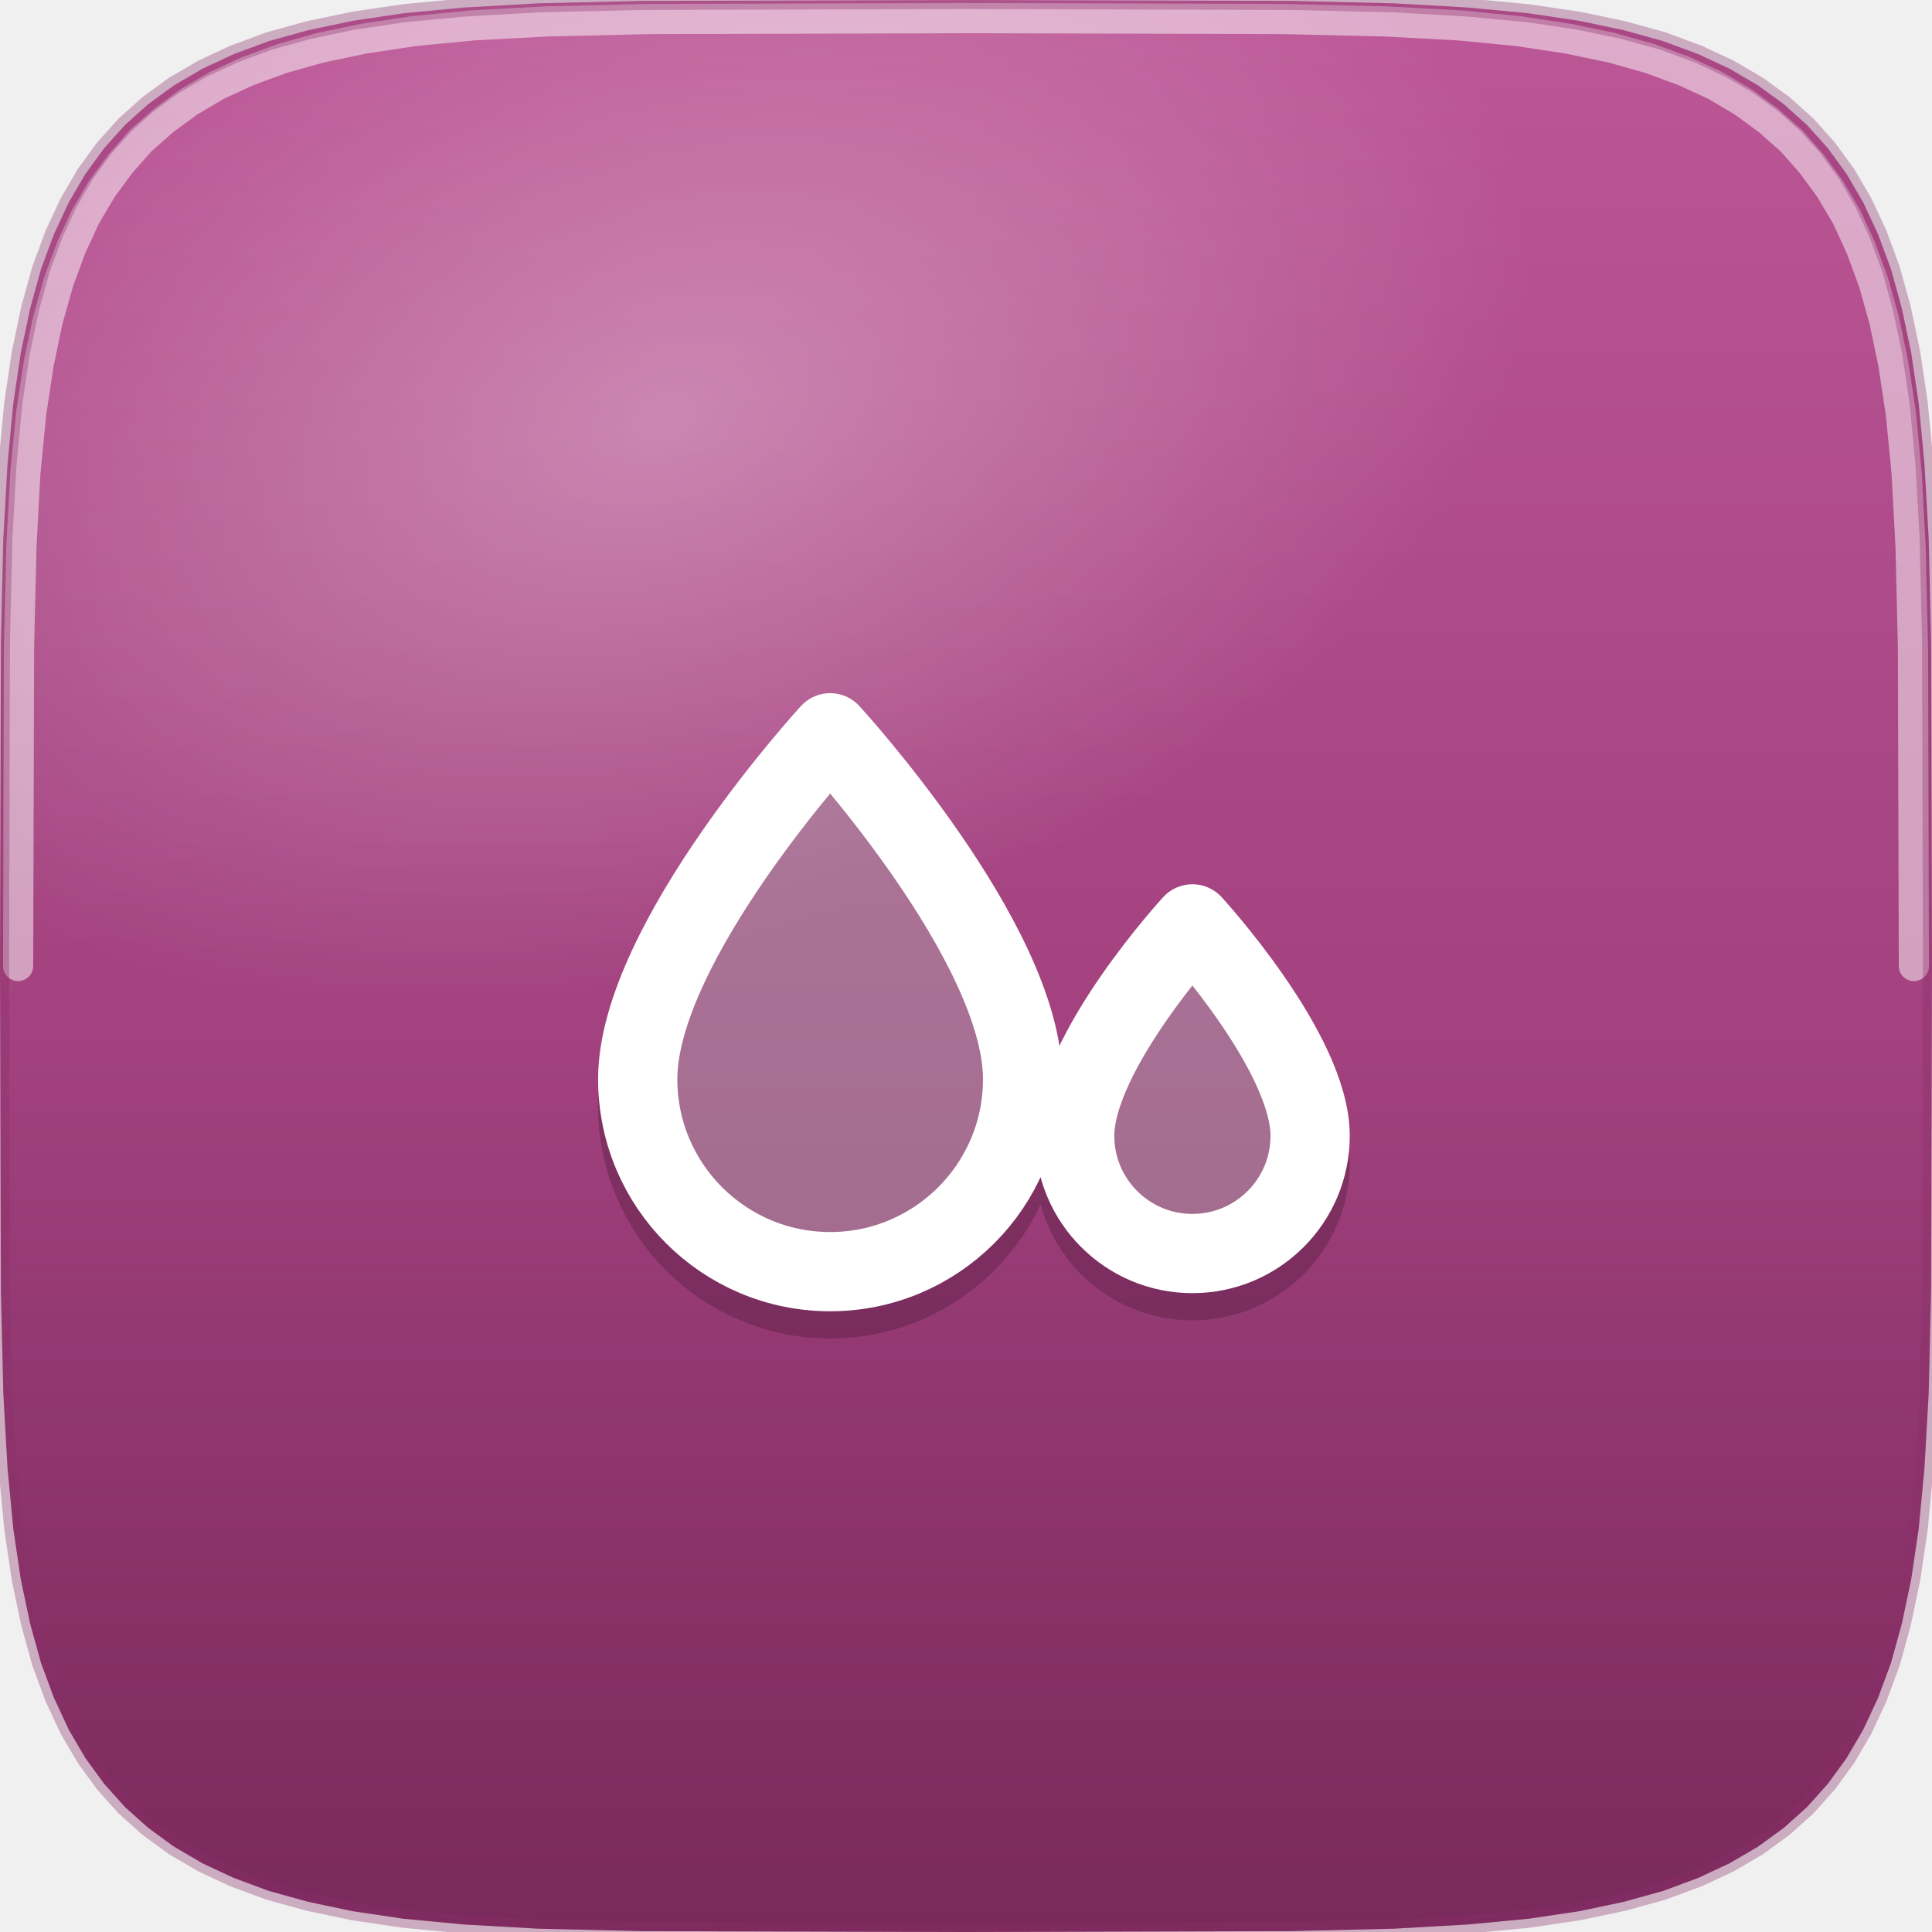
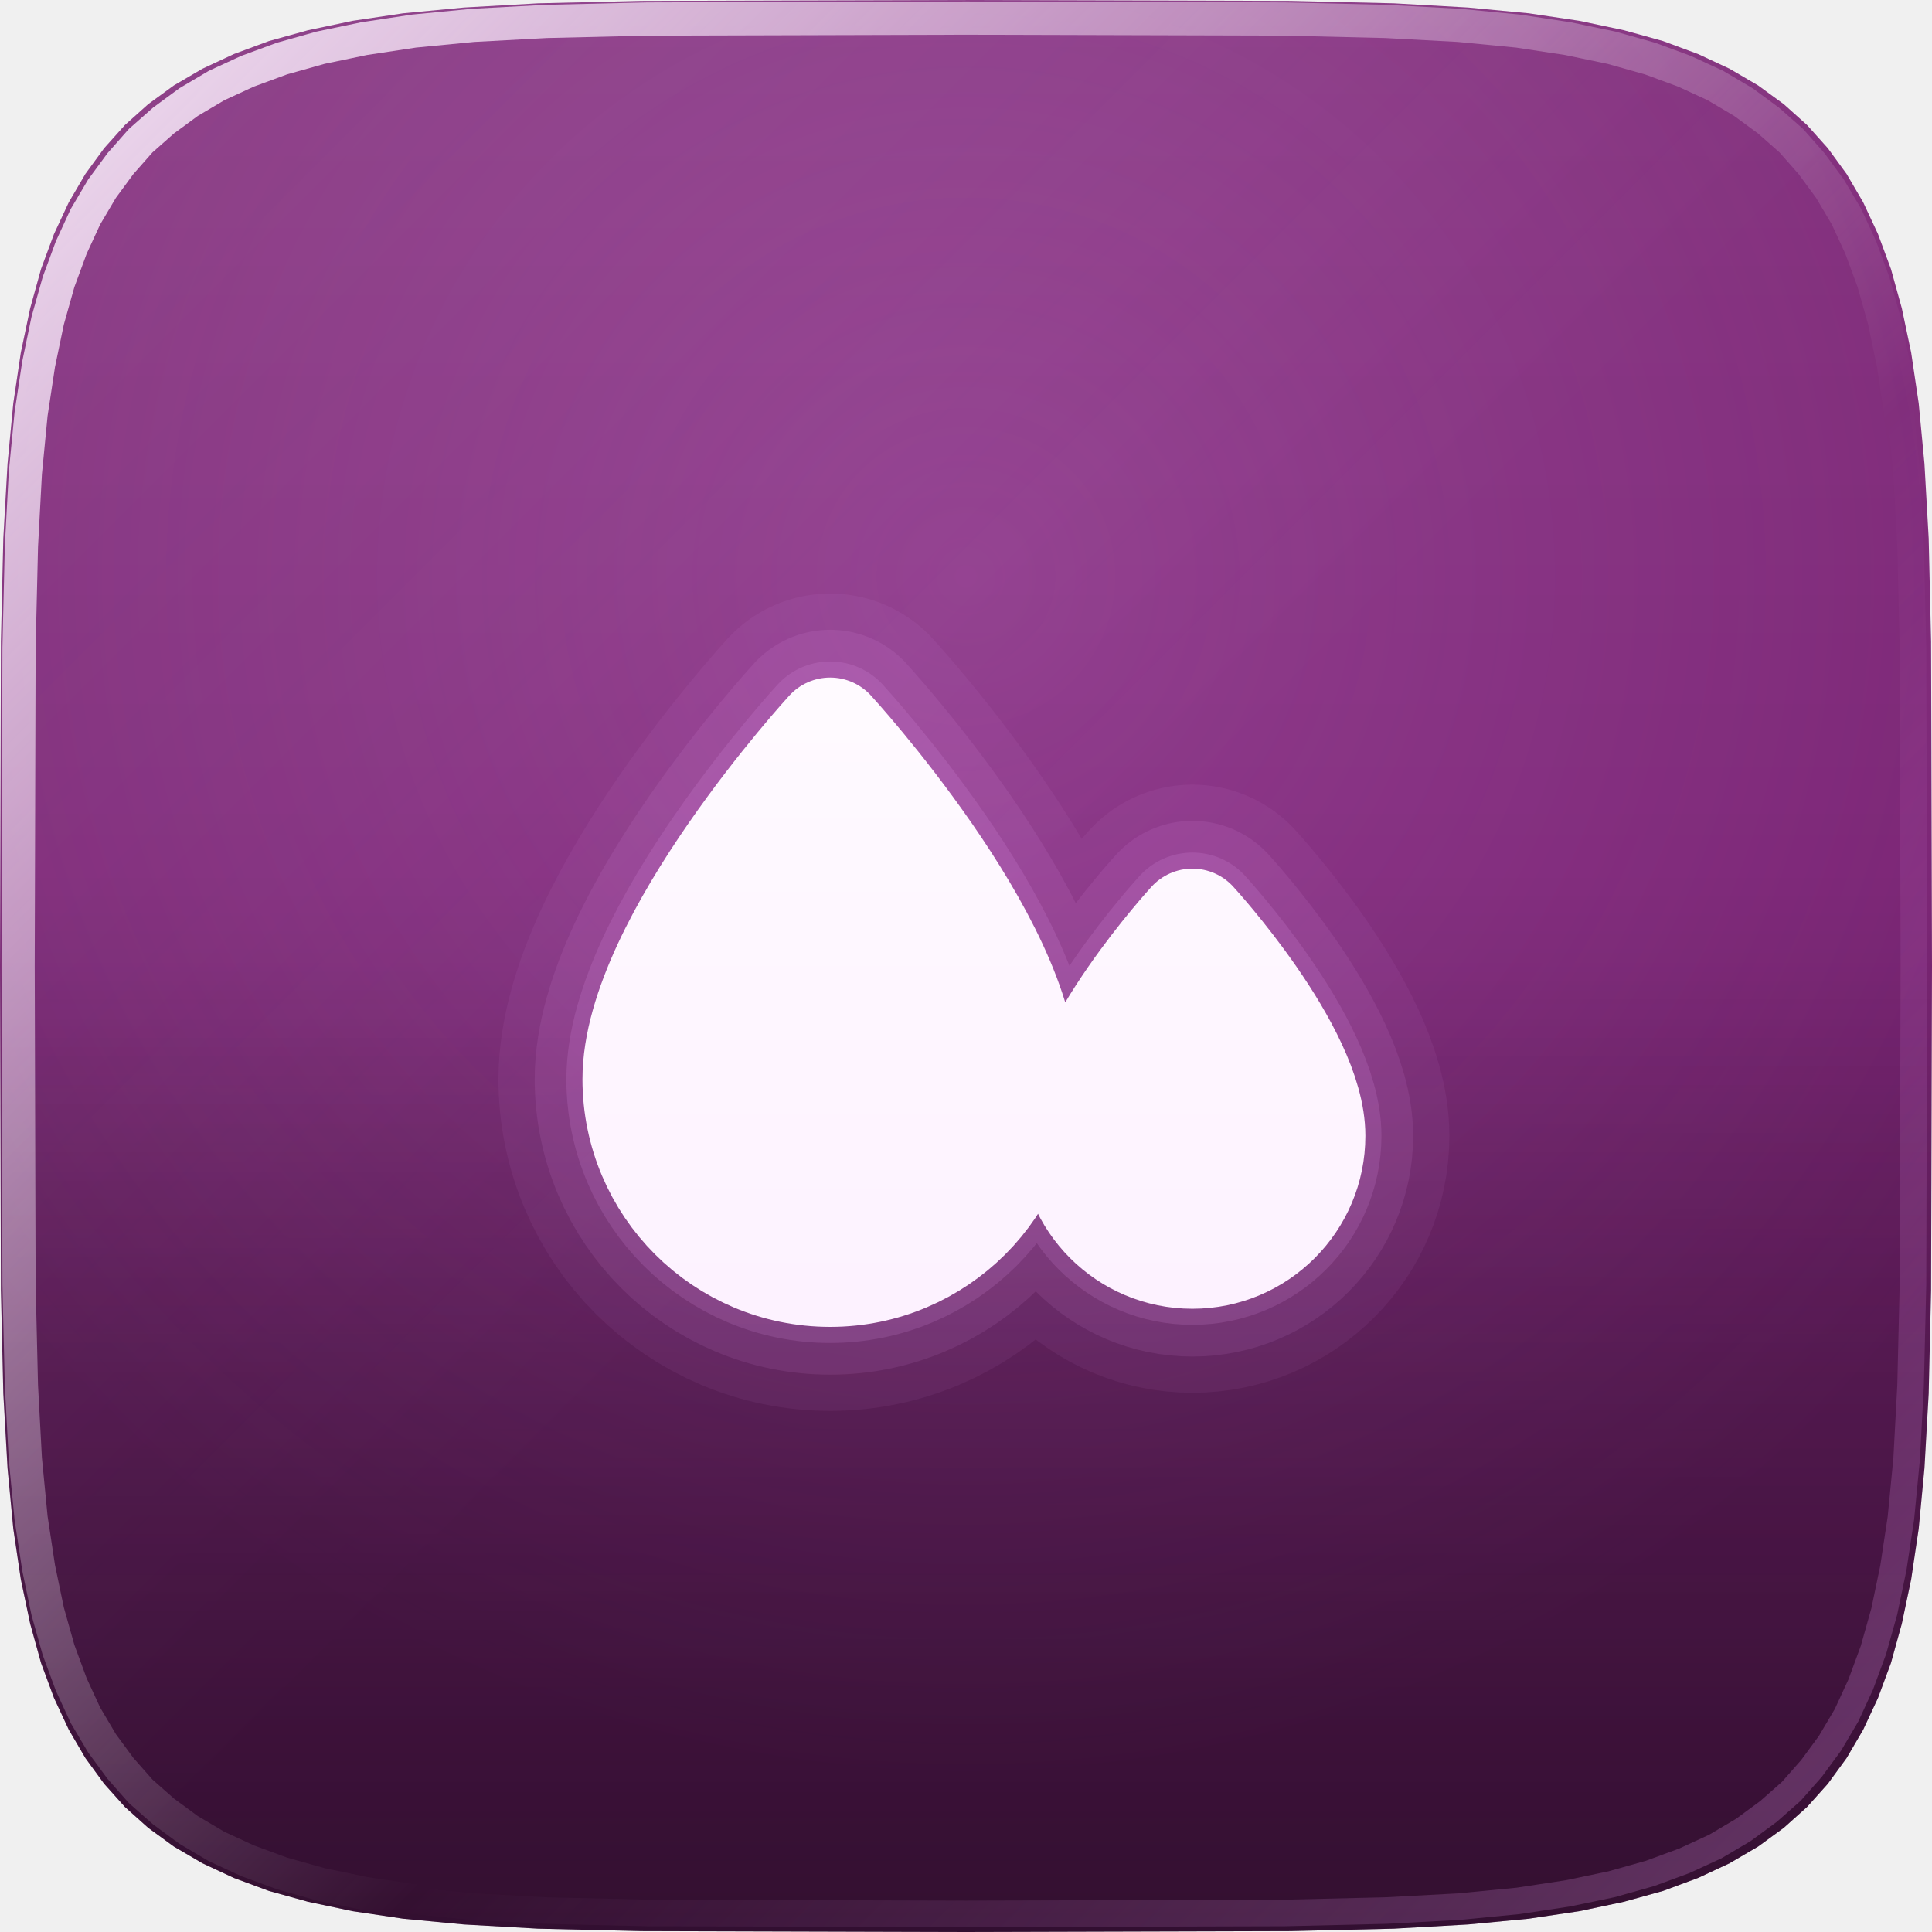
<svg xmlns="http://www.w3.org/2000/svg" width="64" height="64" viewBox="0 0 64 64">
  <defs>
    <linearGradient id="lb" x1="0" y1="0" x2="0" y2="1">
-       <stop offset="0" stop-color="#BD5797" />
-       <stop offset="1" stop-color="#8B2F69" />
+       <stop offset="0" stop-color="#81307B" />
+       <stop offset="0.45" stop-color="#792373" />
+       <stop offset="1" stop-color="#3D123A" />
    </linearGradient>
-     <radialGradient id="ls" cx="0.5" cy="0.5" r="0.5">
-       <stop offset="0" stop-color="#FFFFFF" stop-opacity="0.32" />
-       <stop offset="1" stop-color="#FFFFFF" stop-opacity="0" />
+     <radialGradient id="lk" cx="0.5" cy="0.3" r="0.62">
+       <stop offset="0" stop-color="#F4A8FF" stop-opacity="0.18" />
+       <stop offset="1" stop-color="#F4A8FF" stop-opacity="0" />
    </radialGradient>
+     <linearGradient id="ls" x1="0" y1="0" x2="1" y2="1">
+       <stop offset="0" stop-color="#FDF2FF" stop-opacity="0.08" />
+       <stop offset="0.3" stop-color="#FDF2FF" stop-opacity="0.044" />
+       <stop offset="0.52" stop-color="#FDF2FF" stop-opacity="0" />
+     </linearGradient>
    <linearGradient id="lh" x1="0" y1="0" x2="0" y2="1">
-       <stop offset="0.55" stop-color="#471836" stop-opacity="0" />
-       <stop offset="1" stop-color="#471836" stop-opacity="0.26" />
+       <stop offset="0.5" stop-color="#220A20" stop-opacity="0" />
+       <stop offset="1" stop-color="#220A20" stop-opacity="0.4" />
+     </linearGradient>
+     <linearGradient id="lr" x1="0" y1="0" x2="1" y2="1">
+       <stop offset="0" stop-color="#FDF2FF" stop-opacity="0.9" />
+       <stop offset="0.36" stop-color="#FDF2FF" stop-opacity="0.36" />
+       <stop offset="0.6" stop-color="#FDF2FF" stop-opacity="0" />
+     </linearGradient>
+     <linearGradient id="le" x1="0" y1="0" x2="1" y2="1">
+       <stop offset="0.6" stop-color="#F4A8FF" stop-opacity="0" />
+       <stop offset="1" stop-color="#F4A8FF" stop-opacity="0.252" />
    </linearGradient>
    <clipPath id="lc">
      <path d="M64.00 32.00L63.97 42.75L63.89 46.17L63.75 48.64L63.56 50.64L63.31 52.32L63.00 53.79L62.64 55.09L62.21 56.25L61.72 57.30L61.17 58.24L60.55 59.09L59.86 59.86L59.09 60.55L58.24 61.17L57.30 61.72L56.25 62.21L55.09 62.64L53.79 63.00L52.32 63.31L50.64 63.56L48.64 63.75L46.17 63.89L42.75 63.97L32.00 64.00L21.25 63.97L17.83 63.89L15.36 63.75L13.36 63.56L11.68 63.31L10.21 63.00L8.91 62.64L7.75 62.21L6.70 61.72L5.76 61.17L4.91 60.55L4.14 59.86L3.45 59.09L2.83 58.24L2.28 57.30L1.79 56.25L1.36 55.09L1.00 53.79L0.69 52.32L0.44 50.64L0.25 48.64L0.11 46.17L0.03 42.75L0.00 32.00L0.03 21.25L0.11 17.83L0.25 15.36L0.44 13.36L0.69 11.68L1.00 10.21L1.36 8.91L1.79 7.75L2.28 6.70L2.83 5.76L3.45 4.91L4.14 4.14L4.91 3.45L5.76 2.83L6.70 2.28L7.75 1.79L8.91 1.36L10.21 1.00L11.68 0.69L13.36 0.44L15.36 0.25L17.83 0.11L21.25 0.03L32.00 0.00L42.75 0.03L46.17 0.11L48.64 0.25L50.64 0.44L52.32 0.69L53.79 1.00L55.09 1.36L56.25 1.79L57.30 2.28L58.24 2.83L59.09 3.45L59.86 4.14L60.55 4.91L61.17 5.76L61.72 6.70L62.21 7.75L62.64 8.91L63.00 10.21L63.31 11.68L63.56 13.36L63.75 15.36L63.89 17.83L63.97 21.25Z" />
    </clipPath>
+     <linearGradient id="lg" gradientUnits="userSpaceOnUse" x1="0" y1="3" x2="0" y2="21">
+       <stop offset="0" stop-color="#FFFCFF" />
+       <stop offset="1" stop-color="#FDF1FF" />
+     </linearGradient>
+     <clipPath id="lf">
+       <path d="M9 6.85C9 6.85 13.25 11.48 13.25 14.5A4.25 4.25 0 0 1 4.75 14.5C4.75 11.48 9 6.85 9 6.85ZM17 11.07C17 11.07 19.6 13.9 19.6 15.75A2.6 2.6 0 0 1 14.4 15.75C14.4 13.9 17 11.07 17 11.07Z" />
+     </clipPath>
  </defs>
  <path d="M64.00 32.00L63.97 42.75L63.89 46.17L63.75 48.64L63.56 50.64L63.31 52.32L63.00 53.79L62.64 55.09L62.21 56.25L61.72 57.30L61.17 58.24L60.55 59.09L59.86 59.86L59.09 60.55L58.24 61.17L57.30 61.72L56.25 62.21L55.09 62.64L53.79 63.00L52.32 63.31L50.64 63.56L48.64 63.75L46.17 63.89L42.75 63.97L32.00 64.00L21.25 63.97L17.83 63.89L15.36 63.75L13.36 63.56L11.68 63.31L10.21 63.00L8.91 62.64L7.75 62.21L6.70 61.72L5.76 61.17L4.91 60.55L4.14 59.86L3.45 59.09L2.83 58.24L2.28 57.30L1.79 56.25L1.36 55.09L1.00 53.79L0.69 52.32L0.44 50.64L0.25 48.64L0.11 46.17L0.03 42.75L0.00 32.00L0.03 21.25L0.11 17.83L0.25 15.36L0.44 13.36L0.69 11.68L1.00 10.21L1.36 8.91L1.79 7.75L2.28 6.70L2.83 5.76L3.45 4.91L4.14 4.14L4.91 3.45L5.76 2.83L6.70 2.28L7.75 1.79L8.91 1.36L10.21 1.00L11.68 0.69L13.36 0.44L15.36 0.25L17.83 0.11L21.25 0.03L32.00 0.00L42.75 0.03L46.17 0.11L48.64 0.25L50.64 0.44L52.32 0.69L53.79 1.00L55.09 1.36L56.25 1.79L57.30 2.28L58.24 2.83L59.09 3.45L59.86 4.14L60.55 4.91L61.17 5.76L61.72 6.70L62.21 7.75L62.64 8.91L63.00 10.21L63.31 11.68L63.56 13.36L63.75 15.36L63.89 17.83L63.97 21.25Z" fill="url(#lb)" />
  <g clip-path="url(#lc)">
-     <ellipse cx="22" cy="14" rx="30" ry="18" transform="rotate(-18 22 14)" fill="url(#ls)" />
-     <path d="M64.00 32.00L63.97 42.75L63.89 46.17L63.75 48.64L63.56 50.64L63.31 52.32L63.00 53.79L62.64 55.09L62.21 56.25L61.72 57.30L61.17 58.24L60.55 59.09L59.86 59.86L59.09 60.55L58.24 61.17L57.30 61.72L56.25 62.21L55.09 62.64L53.79 63.00L52.32 63.31L50.64 63.56L48.64 63.75L46.17 63.89L42.75 63.97L32.00 64.00L21.25 63.97L17.83 63.89L15.36 63.75L13.36 63.56L11.68 63.31L10.21 63.00L8.91 62.64L7.75 62.21L6.70 61.72L5.76 61.17L4.91 60.55L4.14 59.86L3.45 59.09L2.83 58.24L2.28 57.30L1.79 56.25L1.36 55.09L1.00 53.79L0.69 52.32L0.44 50.64L0.25 48.64L0.11 46.17L0.03 42.75L0.00 32.00L0.03 21.25L0.11 17.83L0.25 15.36L0.44 13.36L0.69 11.68L1.00 10.21L1.36 8.91L1.79 7.75L2.28 6.70L2.83 5.76L3.45 4.91L4.14 4.14L4.91 3.45L5.76 2.83L6.70 2.28L7.75 1.79L8.91 1.36L10.21 1.00L11.68 0.69L13.36 0.44L15.36 0.25L17.83 0.11L21.25 0.03L32.00 0.00L42.75 0.03L46.17 0.11L48.64 0.25L50.64 0.44L52.32 0.69L53.79 1.00L55.09 1.36L56.25 1.79L57.30 2.28L58.24 2.83L59.09 3.45L59.86 4.14L60.55 4.91L61.17 5.76L61.72 6.70L62.21 7.75L62.64 8.91L63.00 10.21L63.31 11.68L63.56 13.36L63.75 15.36L63.89 17.83L63.97 21.25Z" fill="url(#lh)" />
+     <rect width="64" height="64" fill="url(#lk)" />
+     <rect width="64" height="64" fill="url(#ls)" />
+     <rect width="64" height="64" fill="url(#lh)" />
  </g>
-   <g transform="translate(14 14.9) scale(1.5)" opacity="0.35">
-     <path d="M9 6.85C9 6.85 13.25 11.48 13.25 14.5A4.25 4.25 0 0 1 4.75 14.5C4.75 11.48 9 6.85 9 6.85ZM17 11.07C17 11.07 19.6 13.9 19.6 15.75A2.6 2.6 0 0 1 14.4 15.75C14.4 13.9 17 11.07 17 11.07Z" fill="#471836" />
-     <path d="M9 6.85C9 6.85 13.25 11.48 13.25 14.5A4.25 4.25 0 0 1 4.75 14.5C4.75 11.48 9 6.85 9 6.85ZM17 11.07C17 11.07 19.6 13.9 19.6 15.75A2.6 2.6 0 0 1 14.4 15.75C14.4 13.9 17 11.07 17 11.07Z" fill="none" stroke="#471836" stroke-width="1.75" stroke-linecap="round" stroke-linejoin="round" />
+   <path d="M63.40 32.00L63.37 42.55L63.29 45.91L63.16 48.33L62.97 50.29L62.72 51.94L62.42 53.38L62.06 54.66L61.64 55.80L61.17 56.82L60.62 57.75L60.01 58.58L59.34 59.34L58.58 60.01L57.75 60.62L56.82 61.17L55.80 61.64L54.66 62.06L53.38 62.42L51.94 62.72L50.29 62.97L48.33 63.16L45.91 63.29L42.55 63.37L32.00 63.40L21.45 63.37L18.09 63.29L15.67 63.16L13.71 62.97L12.06 62.72L10.62 62.42L9.34 62.06L8.20 61.64L7.18 61.17L6.25 60.62L5.42 60.01L4.66 59.34L3.99 58.58L3.38 57.75L2.83 56.82L2.36 55.80L1.94 54.66L1.58 53.38L1.28 51.94L1.03 50.29L0.84 48.33L0.71 45.91L0.63 42.55L0.60 32.00L0.63 21.45L0.71 18.09L0.84 15.67L1.03 13.71L1.28 12.06L1.58 10.62L1.94 9.34L2.36 8.20L2.83 7.18L3.38 6.25L3.99 5.42L4.66 4.66L5.42 3.99L6.25 3.38L7.18 2.83L8.20 2.36L9.34 1.94L10.62 1.58L12.06 1.28L13.71 1.03L15.67 0.84L18.09 0.71L21.45 0.63L32.00 0.60L42.55 0.63L45.91 0.71L48.33 0.84L50.29 1.03L51.94 1.28L53.38 1.58L54.66 1.94L55.80 2.36L56.82 2.83L57.75 3.38L58.58 3.99L59.34 4.66L60.01 5.42L60.62 6.25L61.17 7.18L61.64 8.20L62.06 9.34L62.42 10.62L62.72 12.06L62.97 13.71L63.16 15.67L63.29 18.09L63.37 21.45Z" fill="none" stroke="url(#le)" stroke-width="0.88" />
+   <path d="M63.40 32.00L63.37 42.55L63.29 45.91L63.16 48.33L62.97 50.29L62.72 51.94L62.42 53.38L62.06 54.66L61.64 55.80L61.17 56.82L60.62 57.75L60.01 58.58L59.34 59.34L58.58 60.01L57.75 60.62L56.82 61.17L55.80 61.64L54.66 62.06L53.38 62.42L51.94 62.72L50.29 62.97L48.33 63.16L45.91 63.29L42.55 63.37L32.00 63.40L21.45 63.37L18.09 63.29L15.67 63.16L13.71 62.97L12.06 62.72L10.62 62.42L9.34 62.06L8.20 61.64L7.18 61.17L6.25 60.62L5.42 60.01L4.66 59.34L3.99 58.58L3.38 57.75L2.83 56.82L2.36 55.80L1.94 54.66L1.58 53.38L1.28 51.94L1.03 50.29L0.84 48.33L0.71 45.91L0.63 42.55L0.60 32.00L0.63 21.45L0.71 18.09L0.84 15.67L1.03 13.71L1.28 12.06L1.58 10.62L1.94 9.34L2.36 8.20L2.83 7.18L3.38 6.25L3.99 5.42L4.66 4.66L5.42 3.99L6.25 3.38L7.18 2.83L8.20 2.36L9.34 1.94L10.62 1.58L12.06 1.28L13.71 1.03L15.67 0.84L18.09 0.71L21.45 0.63L32.00 0.60L42.55 0.63L45.91 0.71L48.33 0.84L50.29 1.03L51.94 1.28L53.38 1.58L54.66 1.94L55.80 2.36L56.82 2.83L57.75 3.38L58.58 3.99L59.34 4.66L60.01 5.42L60.62 6.25L61.17 7.18L61.64 8.20L62.06 9.34L62.42 10.62L62.72 12.06L62.97 13.71L63.16 15.67L63.29 18.09L63.37 21.45Z" fill="none" stroke="url(#lr)" stroke-width="1.1" />
+   <g transform="translate(14 14) scale(1.5)">
+     <g opacity="0.062">
+       <path d="M9 6.85C9 6.85 13.25 11.48 13.25 14.5A4.25 4.25 0 0 1 4.75 14.5C4.75 11.48 9 6.85 9 6.85ZM17 11.07C17 11.07 19.6 13.9 19.6 15.75A2.6 2.6 0 0 1 14.4 15.75C14.4 13.9 17 11.07 17 11.07Z" fill="#F4A8FF" stroke="#F4A8FF" stroke-width="4.2" stroke-linejoin="round" />
+       <path d="M9 6.85C9 6.85 13.25 11.48 13.25 14.5A4.25 4.25 0 0 1 4.75 14.5C4.75 11.48 9 6.85 9 6.85ZM17 11.07C17 11.07 19.6 13.9 19.6 15.75A2.6 2.6 0 0 1 14.4 15.75C14.4 13.9 17 11.07 17 11.07Z" fill="none" stroke="#F4A8FF" stroke-width="6.15" stroke-linecap="round" stroke-linejoin="round" />
+     </g>
+     <g opacity="0.095">
+       <path d="M9 6.85C9 6.85 13.25 11.48 13.25 14.5A4.25 4.25 0 0 1 4.75 14.5C4.75 11.48 9 6.85 9 6.85ZM17 11.07C17 11.07 19.6 13.9 19.6 15.75A2.6 2.6 0 0 1 14.4 15.75C14.4 13.9 17 11.07 17 11.07Z" fill="#F4A8FF" stroke="#F4A8FF" stroke-width="2.6" stroke-linejoin="round" />
+       <path d="M9 6.85C9 6.85 13.25 11.48 13.25 14.5A4.25 4.25 0 0 1 4.75 14.5C4.75 11.48 9 6.85 9 6.85ZM17 11.07C17 11.07 19.6 13.9 19.6 15.75A2.6 2.6 0 0 1 14.4 15.75C14.4 13.9 17 11.07 17 11.07Z" fill="none" stroke="#F4A8FF" stroke-width="4.55" stroke-linecap="round" stroke-linejoin="round" />
+     </g>
+     <g opacity="0.14">
+       <path d="M9 6.85C9 6.85 13.25 11.48 13.25 14.5A4.25 4.25 0 0 1 4.75 14.5C4.75 11.48 9 6.85 9 6.85ZM17 11.07C17 11.07 19.6 13.9 19.6 15.75A2.6 2.6 0 0 1 14.4 15.75C14.4 13.9 17 11.07 17 11.07Z" fill="#F4A8FF" stroke="#F4A8FF" stroke-width="1.2" stroke-linejoin="round" />
+       <path d="M9 6.85C9 6.85 13.25 11.48 13.25 14.5A4.25 4.25 0 0 1 4.75 14.5C4.75 11.48 9 6.85 9 6.85ZM17 11.07C17 11.07 19.6 13.9 19.6 15.75A2.6 2.6 0 0 1 14.4 15.75C14.4 13.9 17 11.07 17 11.07Z" fill="none" stroke="#F4A8FF" stroke-width="3.15" stroke-linecap="round" stroke-linejoin="round" />
+     </g>
+     <path d="M9 6.85C9 6.85 13.25 11.48 13.25 14.5A4.25 4.25 0 0 1 4.75 14.5C4.75 11.48 9 6.85 9 6.85ZM17 11.07C17 11.07 19.6 13.9 19.6 15.75A2.6 2.6 0 0 1 14.4 15.75C14.4 13.9 17 11.07 17 11.07Z" fill="url(#lg)" />
+     <path d="M9 6.85C9 6.85 13.25 11.48 13.25 14.5A4.25 4.25 0 0 1 4.75 14.5C4.75 11.48 9 6.85 9 6.85ZM17 11.07C17 11.07 19.6 13.9 19.6 15.75A2.6 2.6 0 0 1 14.4 15.75C14.4 13.9 17 11.07 17 11.07Z" fill="none" stroke="url(#lg)" stroke-width="1.95" stroke-linecap="round" stroke-linejoin="round" />
+     <g clip-path="url(#lf)">
+       <path d="M9 6.85C9 6.85 13.25 11.48 13.25 14.5A4.25 4.25 0 0 1 4.75 14.5C4.75 11.48 9 6.85 9 6.85ZM17 11.07C17 11.07 19.6 13.9 19.6 15.75A2.6 2.6 0 0 1 14.4 15.75C14.4 13.9 17 11.07 17 11.07Z" fill="none" stroke="#6A1F65" stroke-width="1.95" stroke-linecap="round" stroke-linejoin="round" />
+     </g>
+     <path d="M9 6.85C9 6.85 13.25 11.48 13.25 14.5A4.25 4.25 0 0 1 4.75 14.5C4.75 11.48 9 6.85 9 6.85ZM17 11.07C17 11.07 19.6 13.9 19.6 15.75A2.6 2.6 0 0 1 14.4 15.75C14.4 13.9 17 11.07 17 11.07Z" fill="none" stroke="url(#lg)" stroke-width="2.44" stroke-linejoin="round" />
  </g>
-   <g transform="translate(14 14) scale(1.5)">
-     <path d="M9 6.85C9 6.85 13.25 11.48 13.25 14.5A4.25 4.25 0 0 1 4.75 14.5C4.75 11.48 9 6.85 9 6.85ZM17 11.07C17 11.07 19.6 13.9 19.6 15.75A2.6 2.6 0 0 1 14.4 15.75C14.4 13.9 17 11.07 17 11.07Z" fill="#FFFFFF" fill-opacity="0.3" />
-     <path d="M9 6.85C9 6.85 13.25 11.48 13.25 14.5A4.25 4.25 0 0 1 4.75 14.5C4.75 11.48 9 6.85 9 6.85ZM17 11.07C17 11.07 19.6 13.9 19.6 15.75A2.6 2.6 0 0 1 14.4 15.75C14.4 13.9 17 11.07 17 11.07Z" fill="none" stroke="#FFFFFF" stroke-width="1.75" stroke-linecap="round" stroke-linejoin="round" />
-   </g>
-   <path d="M0.60 32.00L0.63 21.45L0.71 18.09L0.84 15.67L1.03 13.71L1.28 12.06L1.58 10.62L1.94 9.34L2.36 8.20L2.83 7.18L3.38 6.25L3.99 5.42L4.66 4.66L5.42 3.99L6.25 3.38L7.18 2.83L8.20 2.36L9.34 1.94L10.62 1.58L12.06 1.28L13.71 1.03L15.67 0.84L18.09 0.71L21.45 0.63L32.00 0.60L42.55 0.63L45.91 0.71L48.33 0.84L50.29 1.03L51.94 1.28L53.38 1.58L54.66 1.94L55.80 2.36L56.82 2.83L57.75 3.38L58.58 3.99L59.34 4.66L60.01 5.42L60.62 6.25L61.17 7.18L61.64 8.20L62.06 9.34L62.42 10.62L62.72 12.06L62.97 13.71L63.16 15.67L63.29 18.09L63.37 21.45L63.40 32.00" fill="none" stroke="#FFFFFF" stroke-opacity="0.5" stroke-width="1" stroke-linecap="round" />
-   <path d="M64.00 32.00L63.97 42.75L63.89 46.17L63.75 48.64L63.56 50.64L63.31 52.32L63.00 53.79L62.64 55.09L62.21 56.25L61.72 57.30L61.17 58.24L60.55 59.09L59.86 59.86L59.09 60.55L58.24 61.17L57.30 61.72L56.25 62.21L55.09 62.64L53.79 63.00L52.32 63.31L50.64 63.56L48.64 63.75L46.17 63.89L42.75 63.97L32.00 64.00L21.25 63.97L17.83 63.89L15.36 63.75L13.36 63.56L11.68 63.31L10.21 63.00L8.91 62.64L7.75 62.21L6.70 61.72L5.76 61.17L4.91 60.55L4.14 59.86L3.45 59.09L2.83 58.24L2.28 57.30L1.79 56.25L1.36 55.09L1.00 53.79L0.69 52.32L0.44 50.64L0.25 48.64L0.11 46.17L0.03 42.75L0.00 32.00L0.03 21.25L0.11 17.83L0.25 15.36L0.44 13.36L0.69 11.68L1.00 10.21L1.36 8.91L1.79 7.75L2.28 6.70L2.83 5.76L3.45 4.91L4.14 4.14L4.91 3.45L5.76 2.83L6.70 2.28L7.75 1.79L8.91 1.36L10.21 1.00L11.68 0.69L13.36 0.44L15.36 0.25L17.83 0.11L21.25 0.03L32.00 0.00L42.75 0.03L46.17 0.11L48.64 0.25L50.64 0.44L52.32 0.69L53.79 1.00L55.09 1.36L56.25 1.79L57.30 2.28L58.24 2.83L59.09 3.45L59.86 4.14L60.55 4.91L61.17 5.76L61.72 6.70L62.21 7.75L62.64 8.91L63.00 10.21L63.31 11.68L63.56 13.36L63.75 15.36L63.89 17.83L63.97 21.25Z" fill="none" stroke="#8B2F69" stroke-opacity="0.35" stroke-width="0.6" />
</svg>
